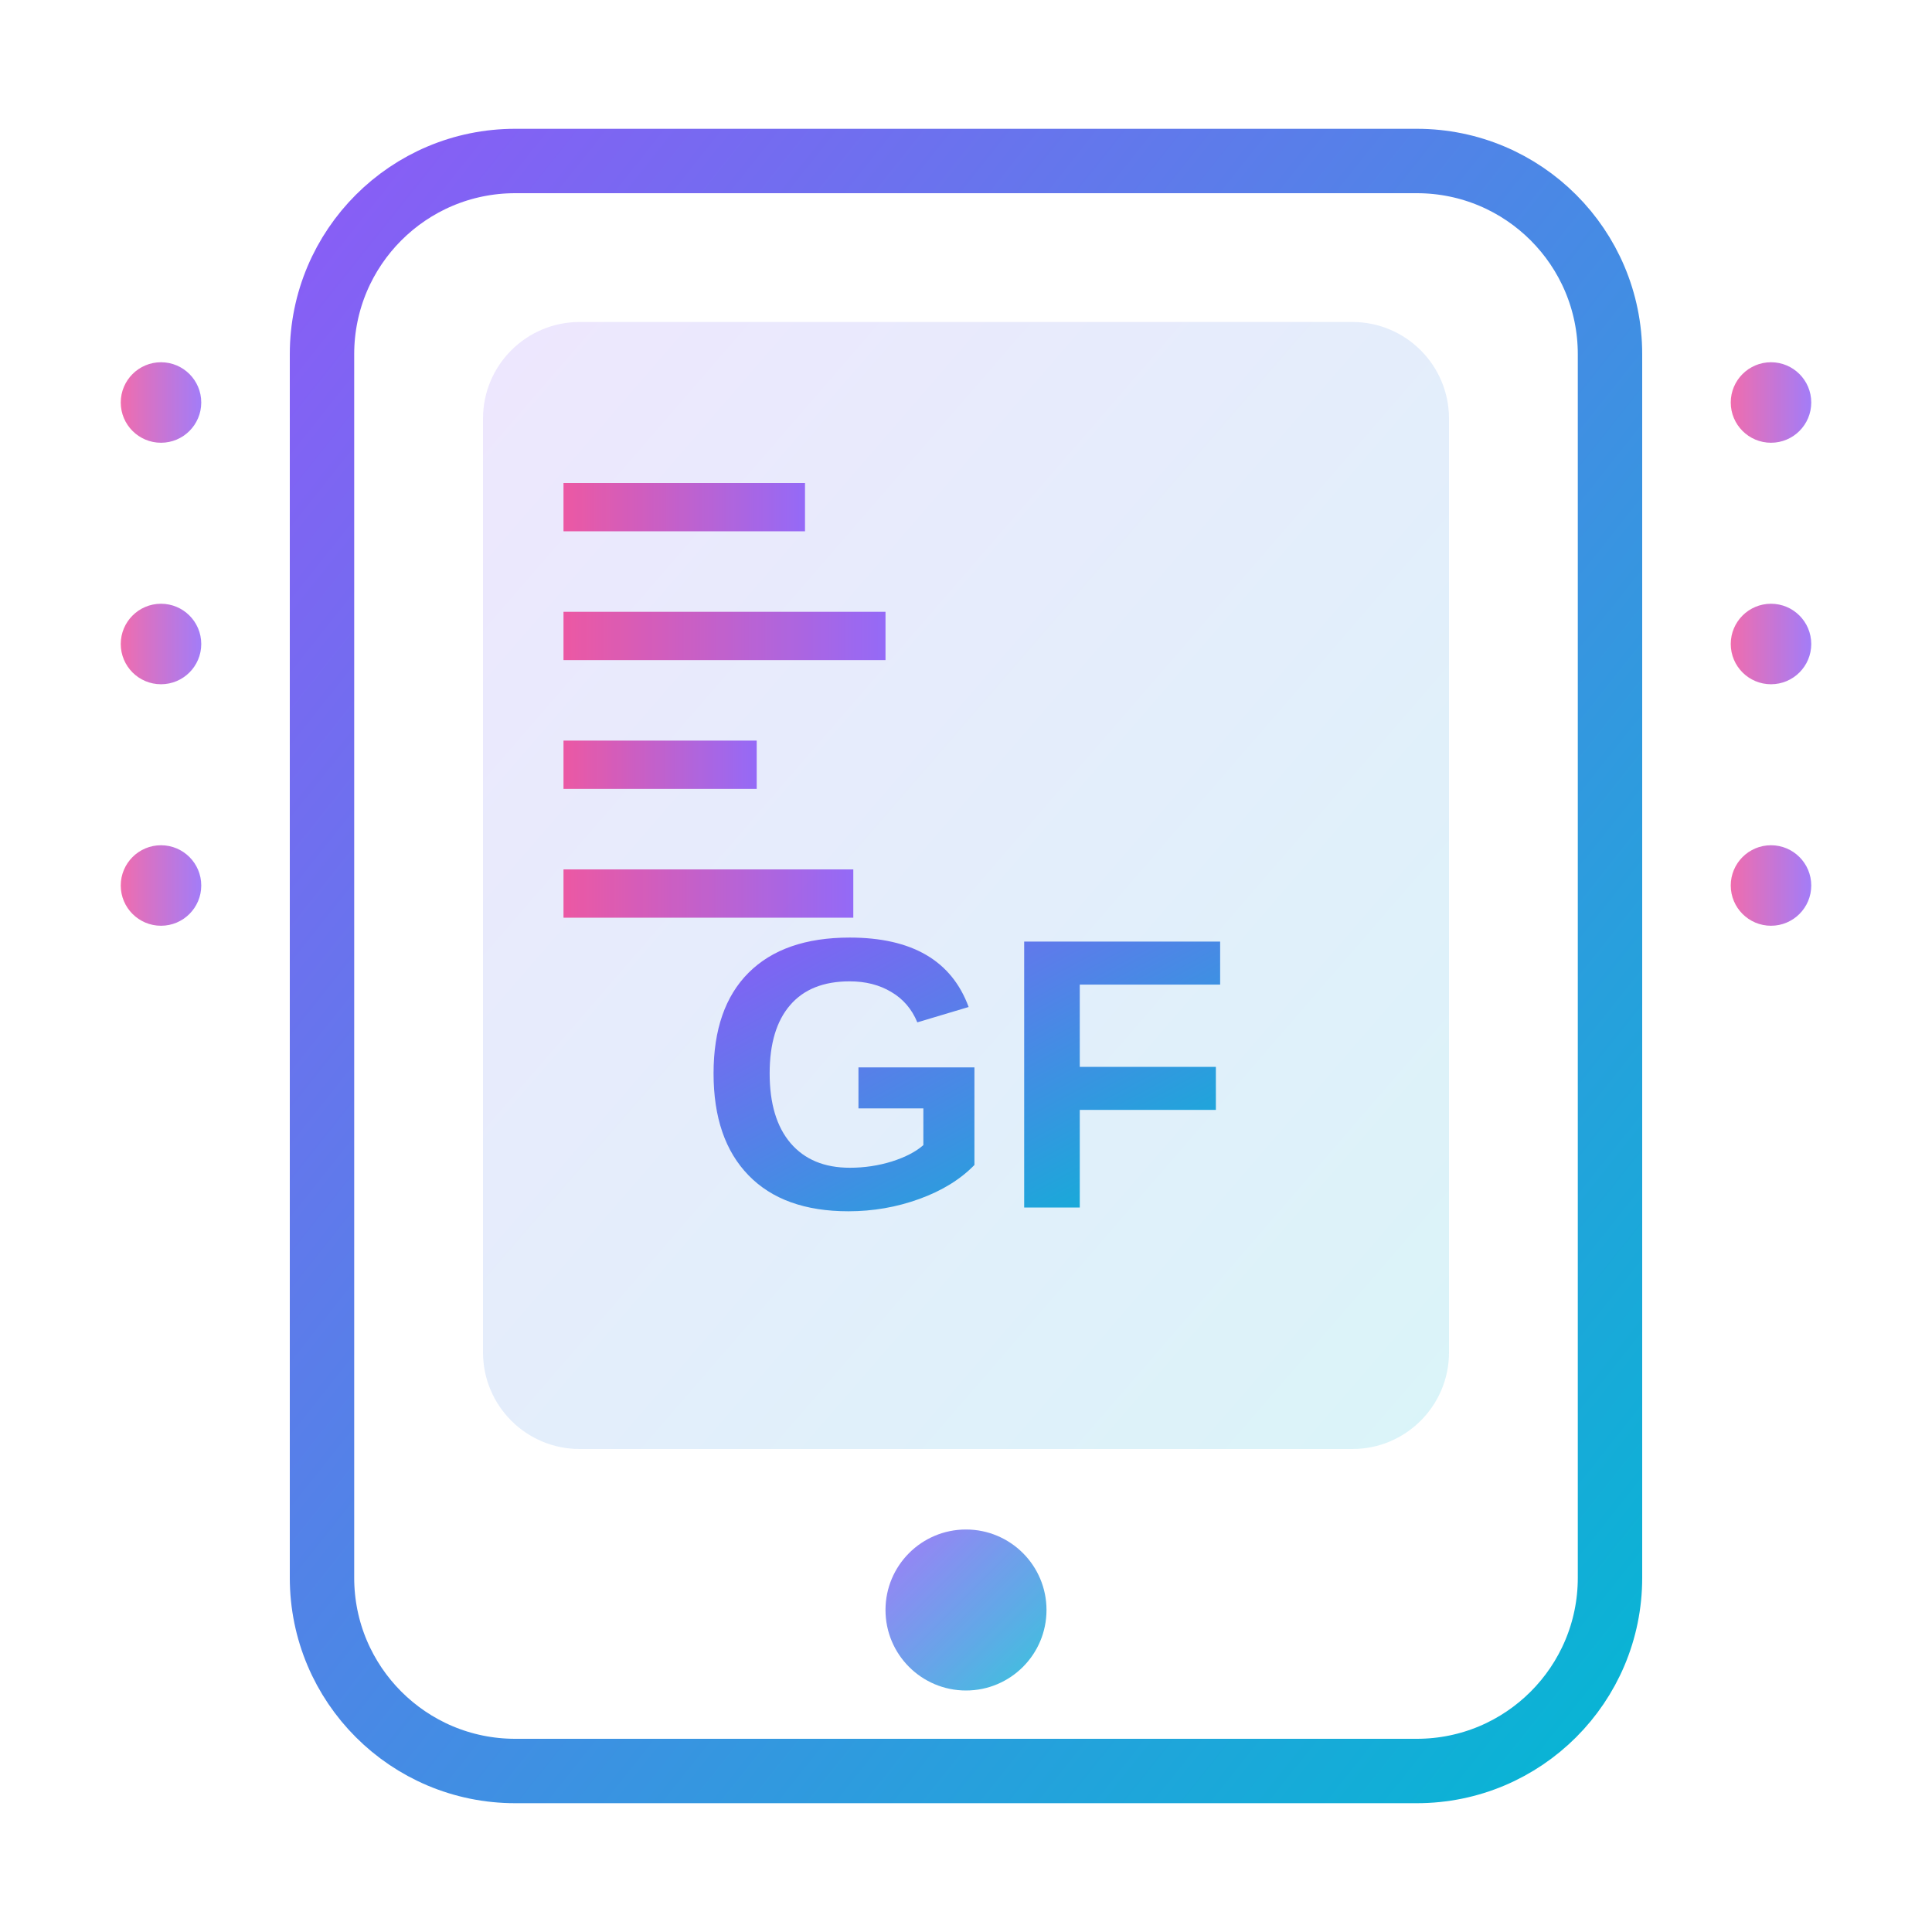
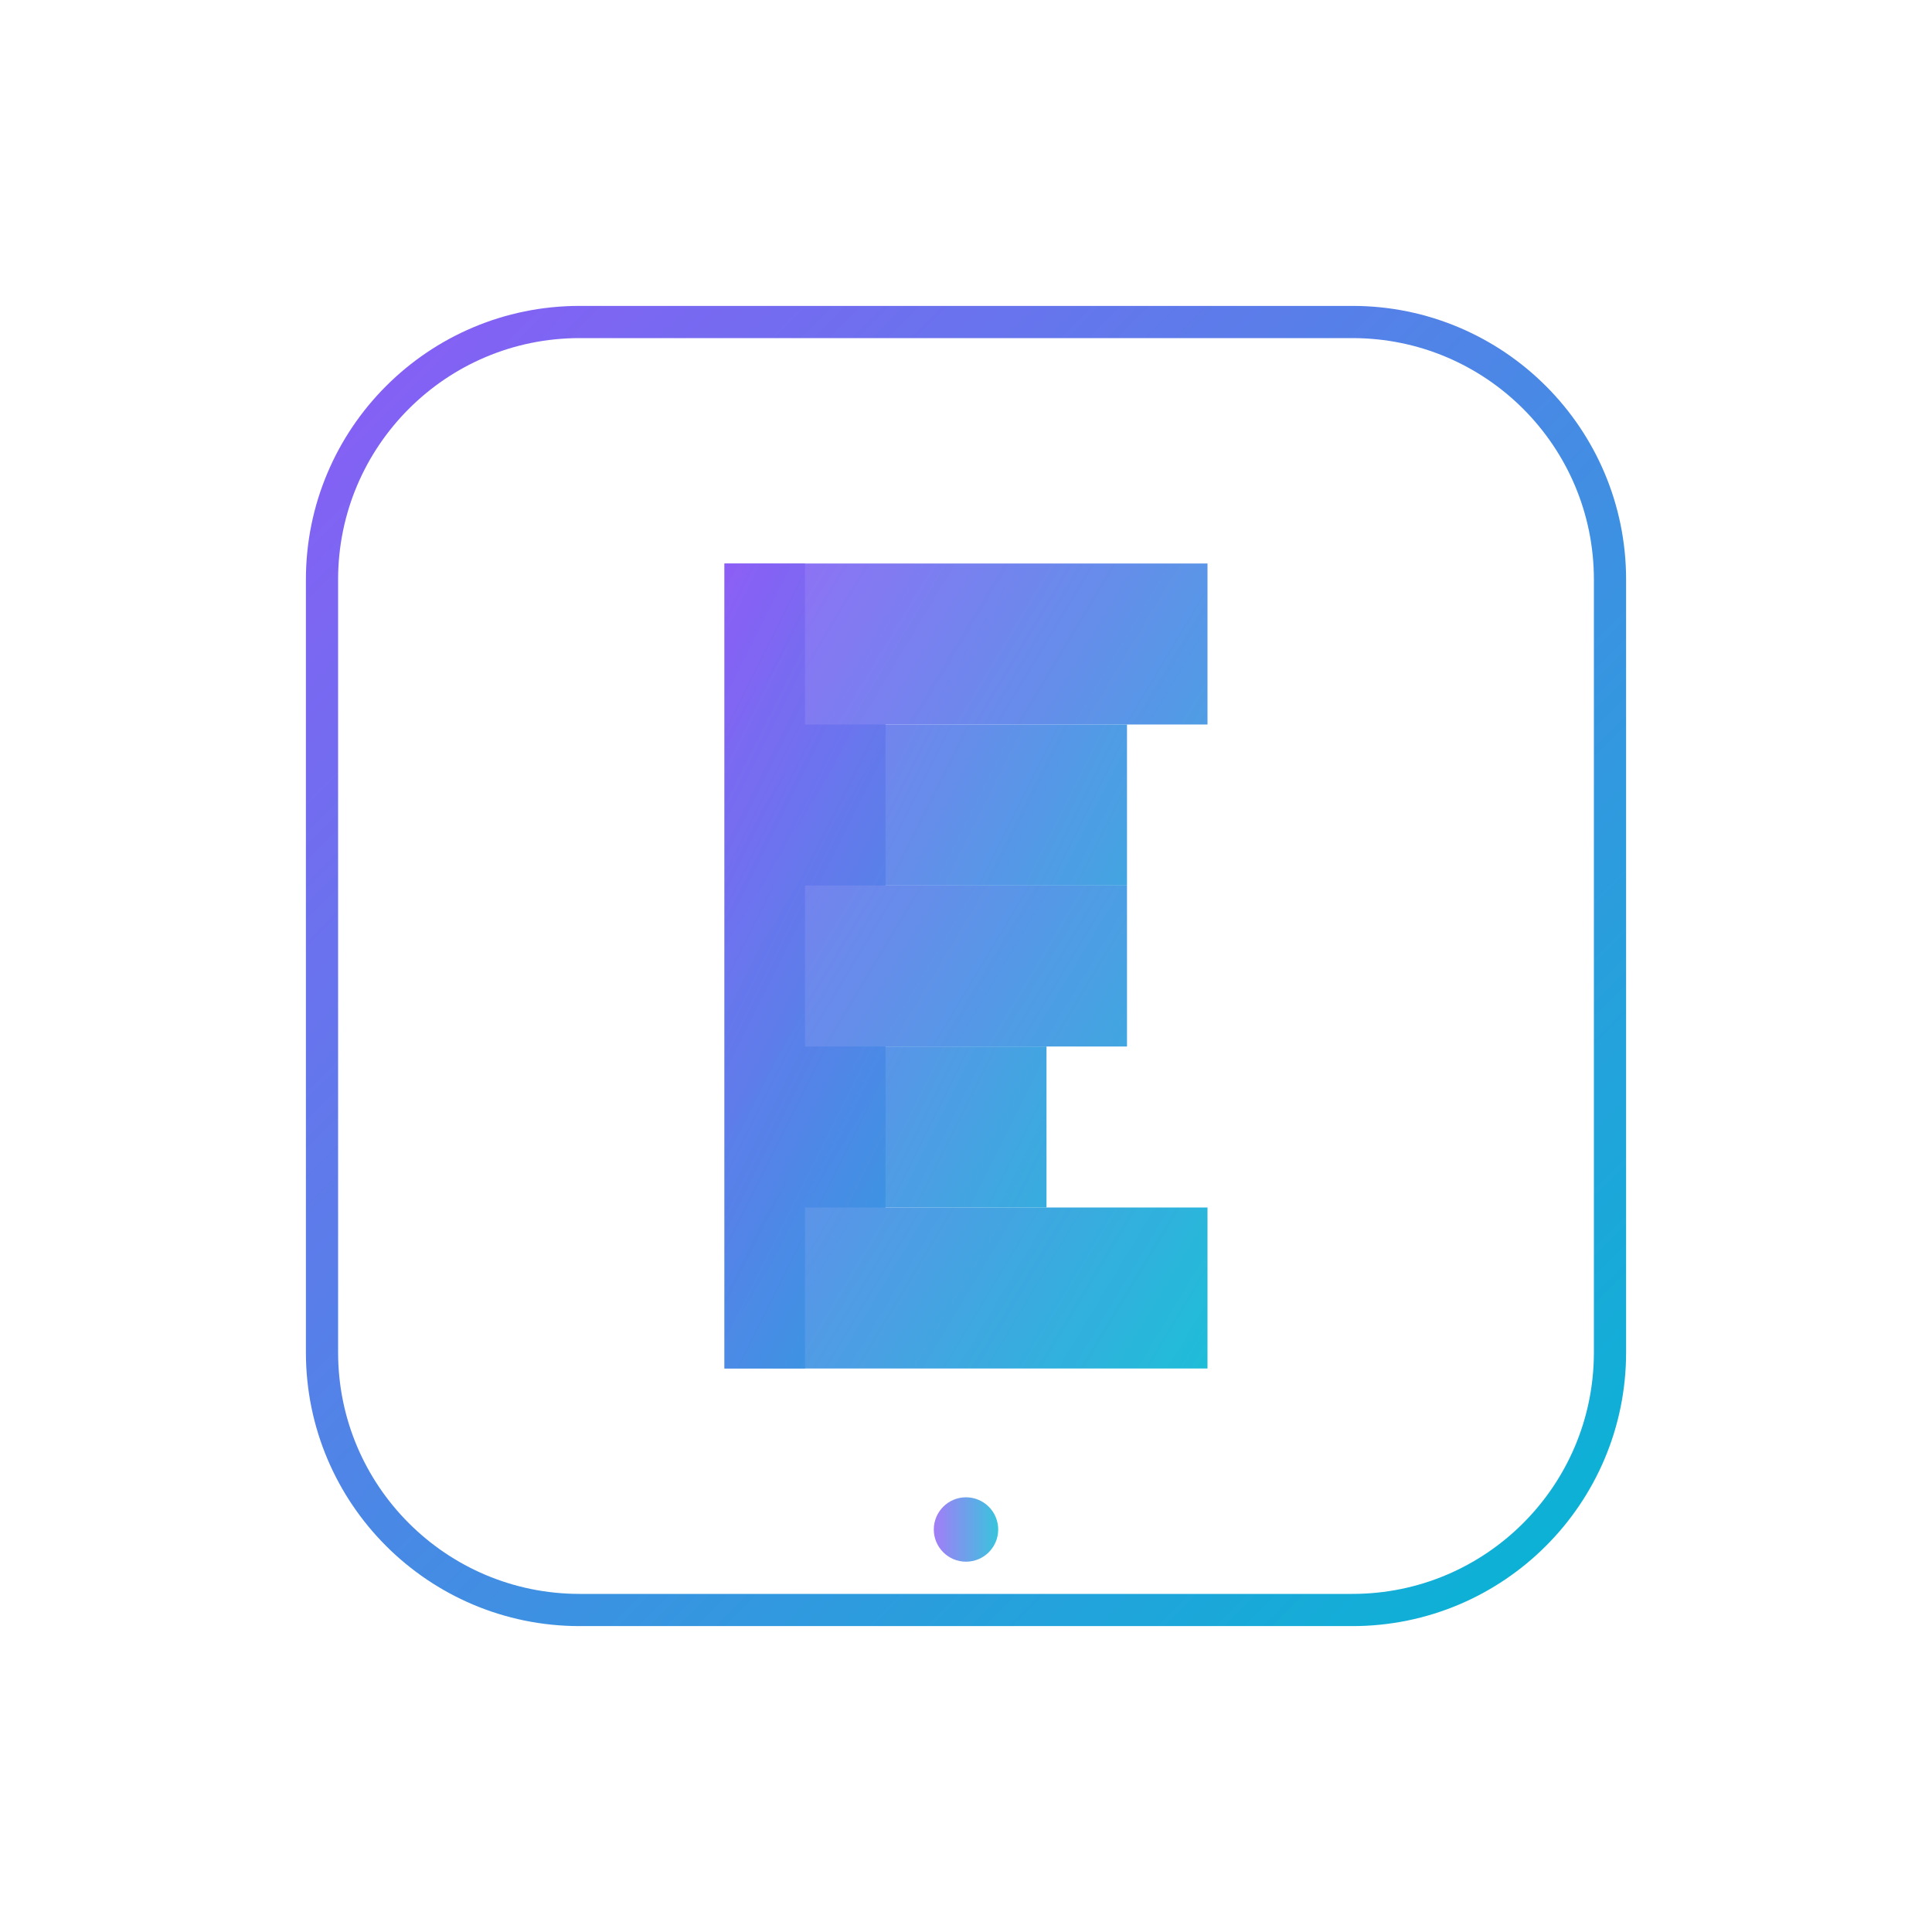
<svg xmlns="http://www.w3.org/2000/svg" width="120" height="120" viewBox="0 0 120 120">
  <defs>
    <linearGradient id="logoGradient" x1="0%" y1="0%" x2="100%" y2="100%">
      <stop offset="0%" style="stop-color:#8B5CF6;stop-opacity:1" />
      <stop offset="100%" style="stop-color:#06B6D4;stop-opacity:1" />
    </linearGradient>
    <linearGradient id="accentGradient" x1="0%" y1="0%" x2="100%" y2="0%">
-       <stop offset="0%" style="stop-color:#EC4899;stop-opacity:1" />
-       <stop offset="100%" style="stop-color:#8B5CF6;stop-opacity:1" />
+       <stop offset="0%" style="stop-color:#8B5CF6;stop-opacity:1" />
+       <stop offset="100%" style="stop-color:#06B6D4;stop-opacity:1" />
    </linearGradient>
  </defs>
-   <rect x="20" y="10" width="80" height="100" rx="12" ry="12" fill="none" stroke="url(#logoGradient)" stroke-width="4" />
-   <rect x="30" y="20" width="60" height="70" rx="6" ry="6" fill="url(#logoGradient)" opacity="0.15" />
-   <circle cx="60" cy="100" r="5" fill="url(#logoGradient)" opacity="0.8" />
-   <rect x="35" y="30" width="15" height="3" fill="url(#accentGradient)" opacity="0.9" />
-   <rect x="35" y="38" width="20" height="3" fill="url(#accentGradient)" opacity="0.9" />
-   <rect x="35" y="46" width="12" height="3" fill="url(#accentGradient)" opacity="0.9" />
-   <rect x="35" y="54" width="18" height="3" fill="url(#accentGradient)" opacity="0.9" />
-   <text x="60" y="75" font-family="Arial, sans-serif" font-size="24" font-weight="bold" text-anchor="middle" fill="url(#logoGradient)" opacity="1">GF</text>
-   <circle cx="10" cy="25" r="2.5" fill="url(#accentGradient)" opacity="0.8" />
-   <circle cx="10" cy="40" r="2.5" fill="url(#accentGradient)" opacity="0.8" />
-   <circle cx="10" cy="55" r="2.5" fill="url(#accentGradient)" opacity="0.8" />
-   <circle cx="110" cy="25" r="2.5" fill="url(#accentGradient)" opacity="0.8" />
-   <circle cx="110" cy="40" r="2.5" fill="url(#accentGradient)" opacity="0.8" />
-   <circle cx="110" cy="55" r="2.5" fill="url(#accentGradient)" opacity="0.8" />
+   <rect x="20" y="20" width="80" height="80" rx="16" ry="16" fill="none" stroke="url(#logoGradient)" stroke-width="2" />
+   <path d="M 45 35 L 45 85 L 75 85 L 75 75 L 55 75 L 55 65 L 70 65 L 70 55 L 55 55 L 55 45 L 75 45 L 75 35 Z" fill="url(#logoGradient)" opacity="0.9" />
+   <path d="M 45 35 L 45 85 L 50 85 L 50 75 L 65 75 L 65 65 L 50 65 L 50 55 L 70 55 L 70 45 L 50 45 L 50 35 Z" fill="url(#logoGradient)" opacity="0.9" />
+   <line x1="25" y1="25" x2="95" y2="25" stroke="url(#accentGradient)" stroke-width="1" opacity="0.6" />
+   <circle cx="60" cy="95" r="2" fill="url(#accentGradient)" opacity="0.8" />
</svg>
